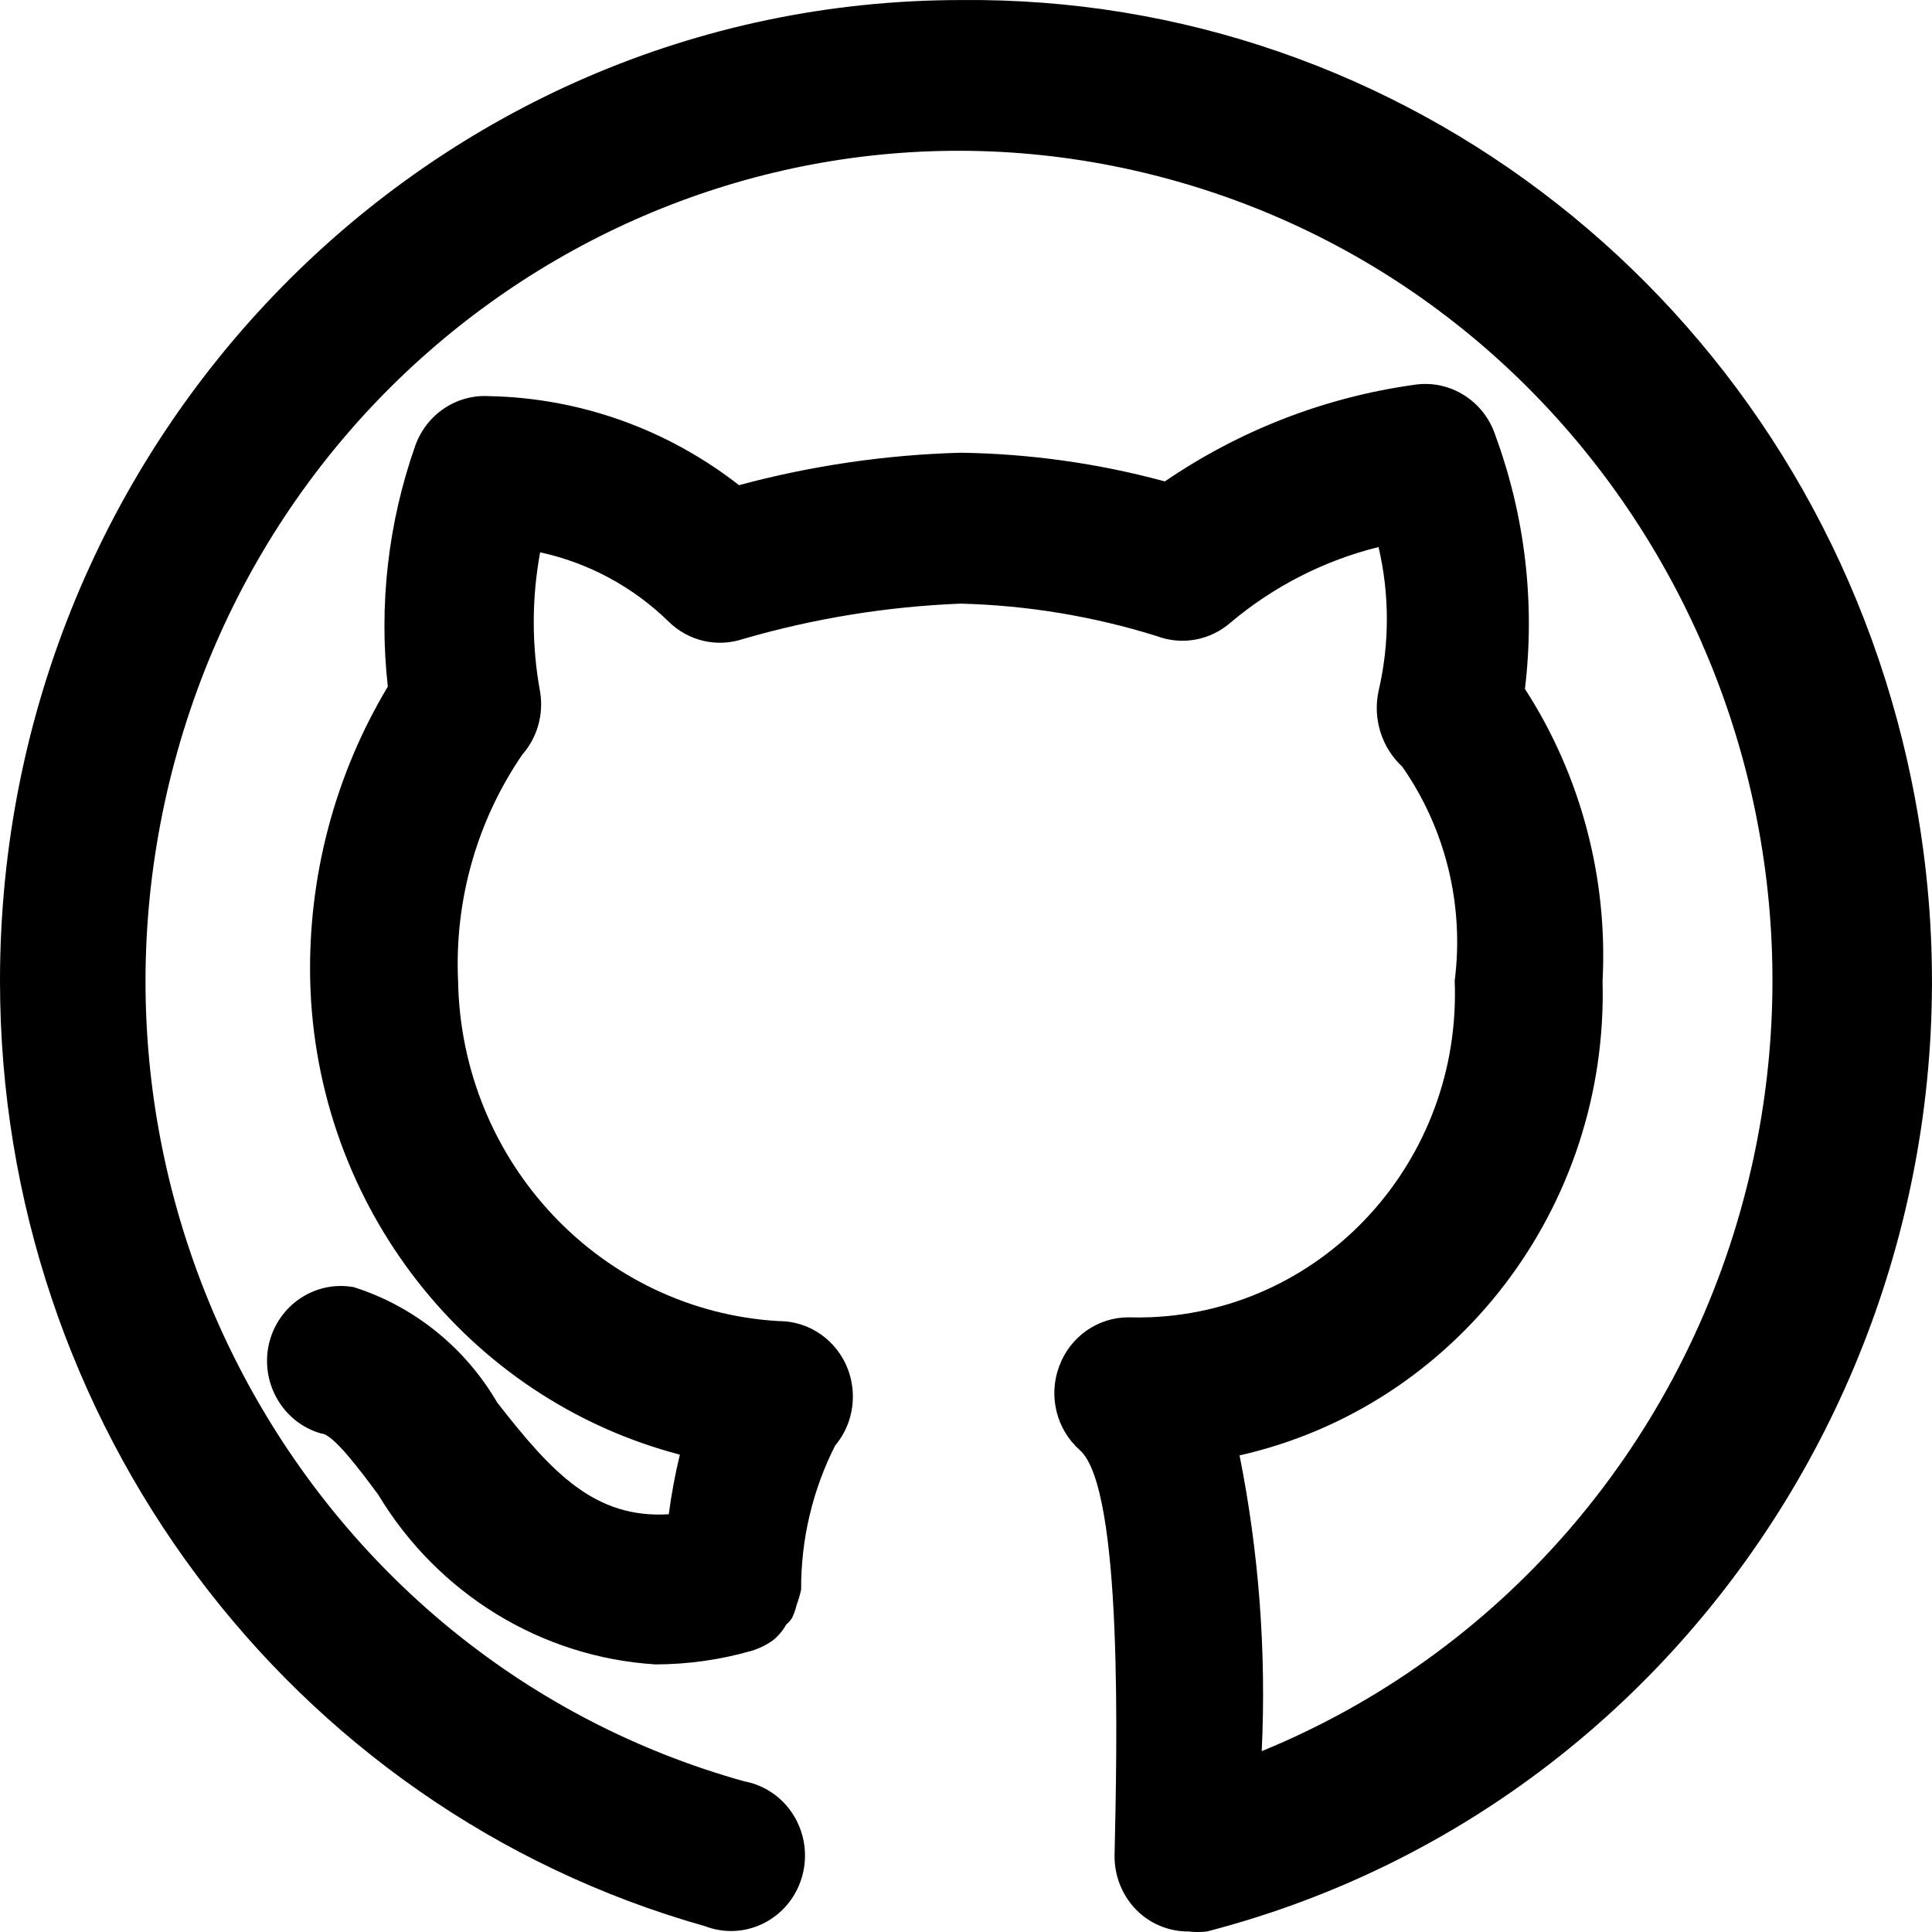
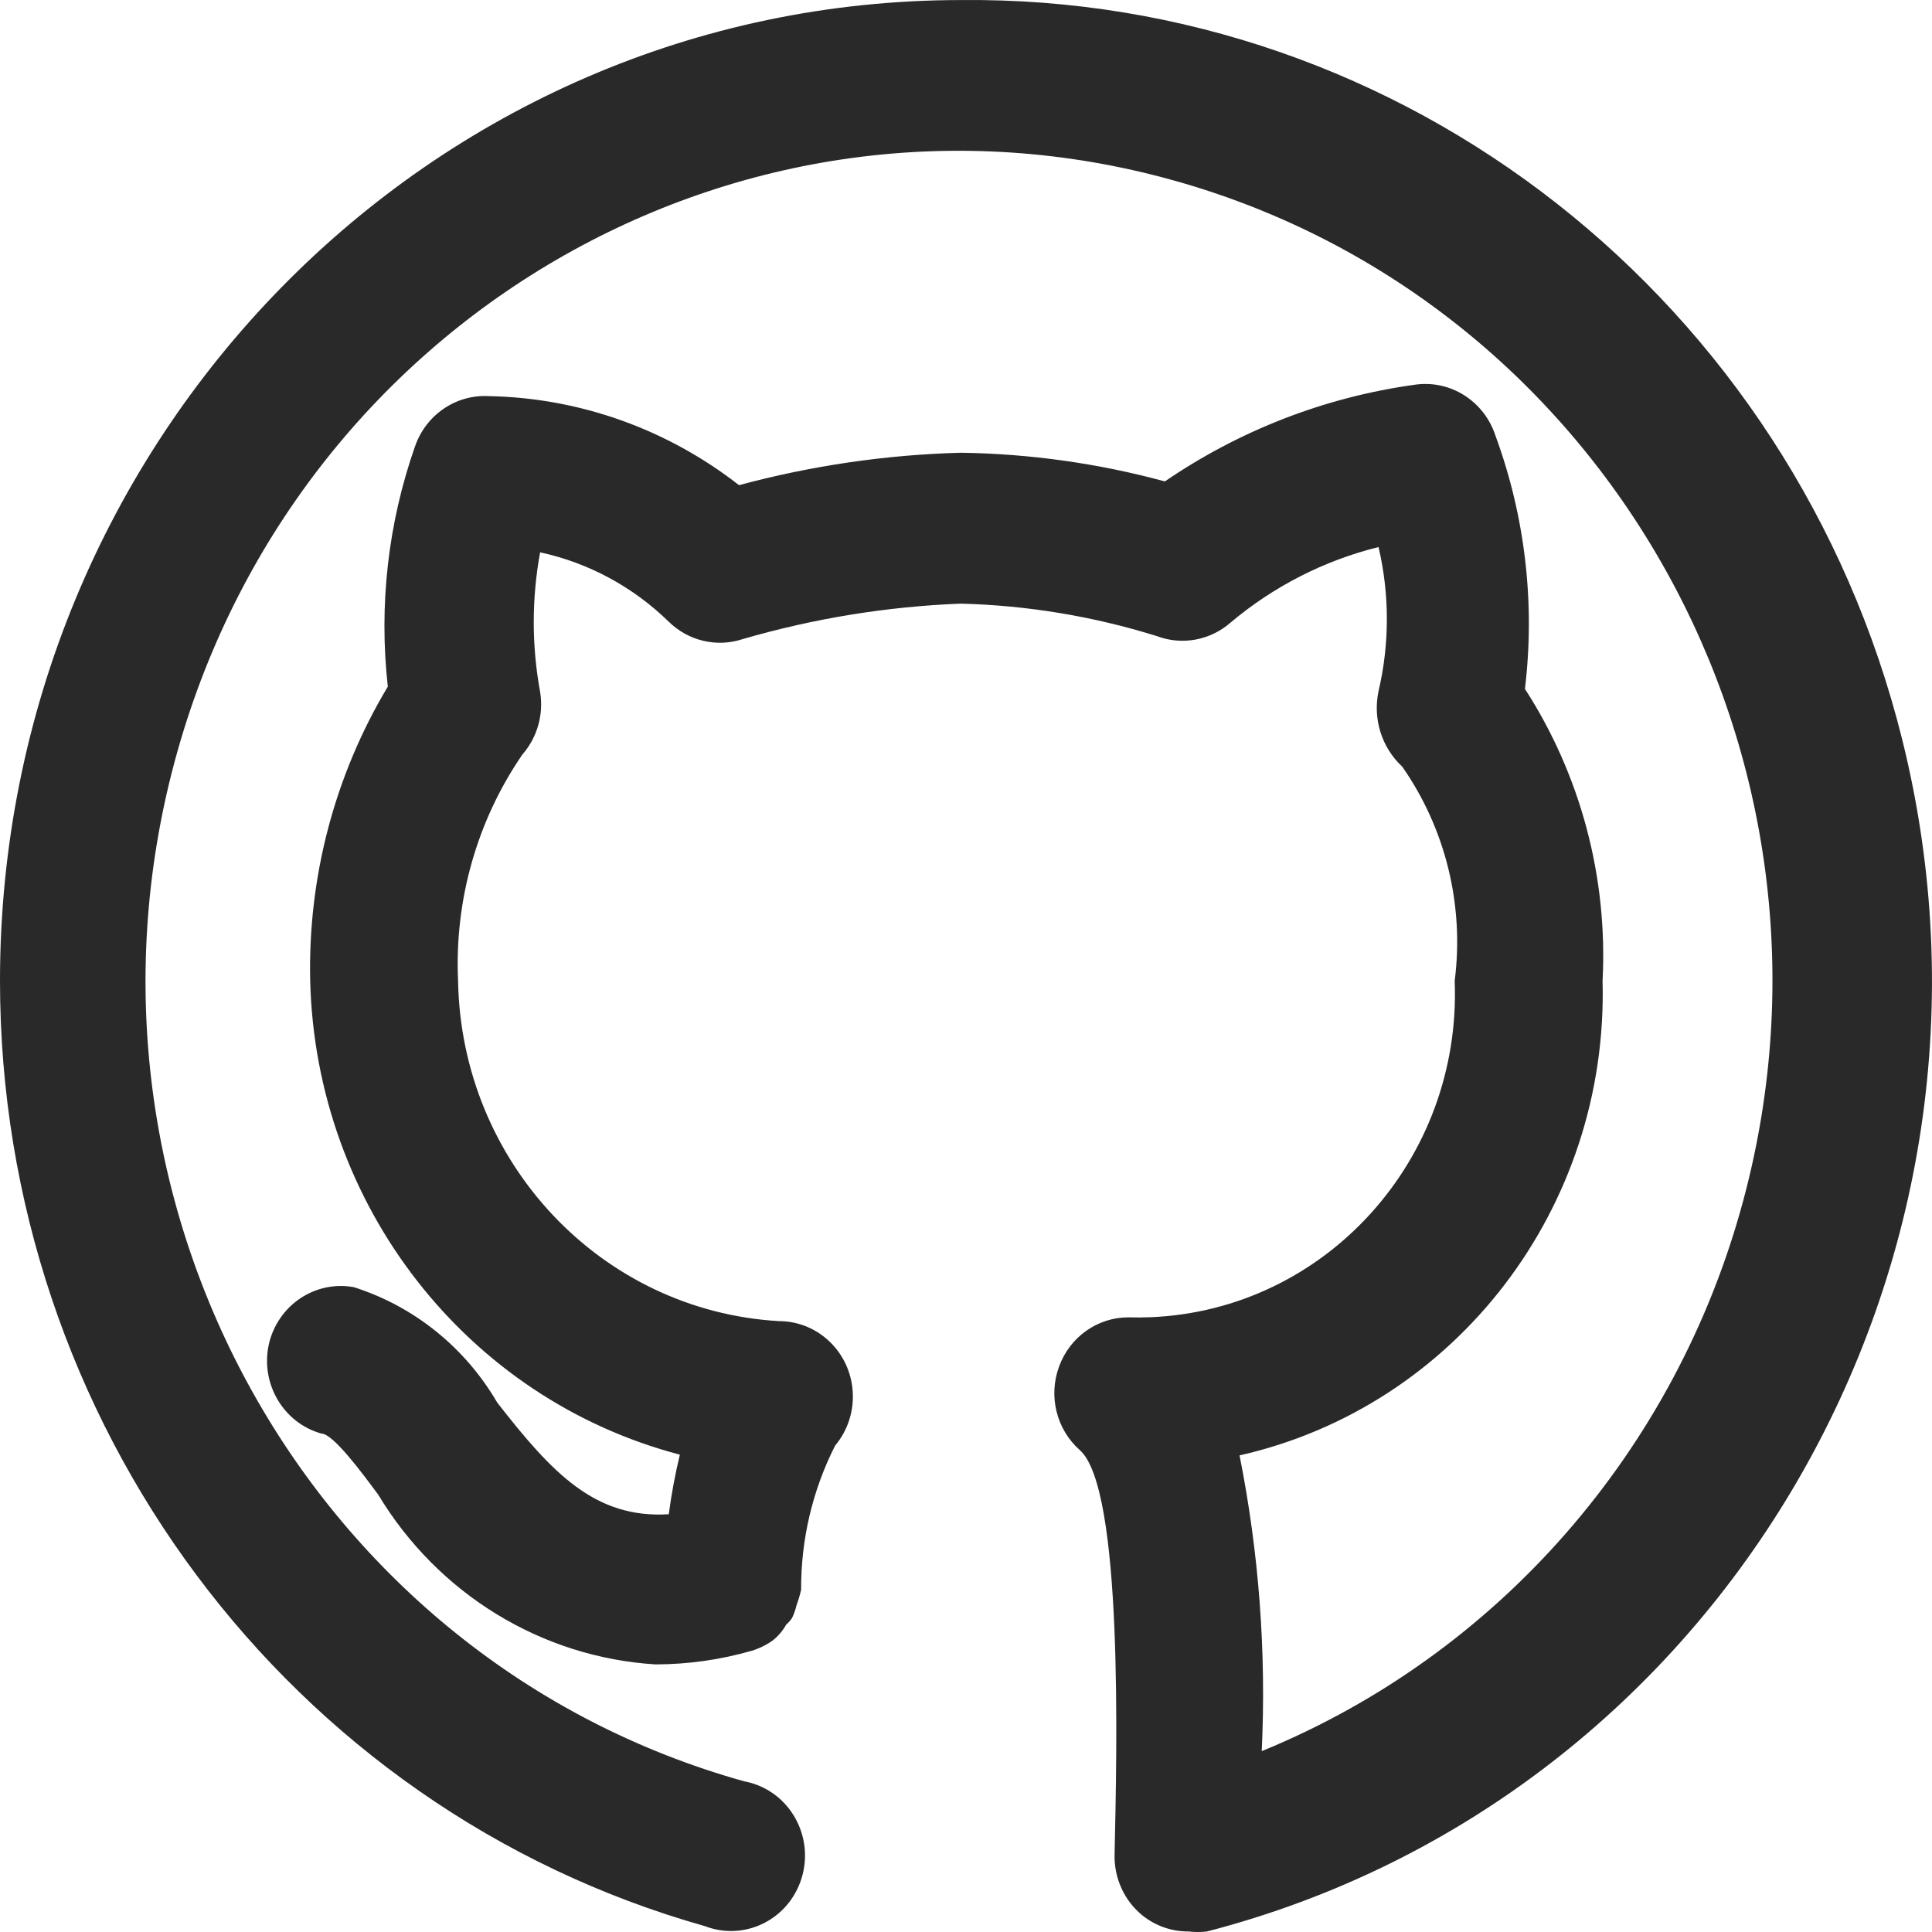
<svg xmlns="http://www.w3.org/2000/svg" version="1.1" id="Layer_1" x="0px" y="0px" width="400px" height="400px" viewBox="100.162 -51.845 400 400" enable-background="new 100.162 -51.845 400 400" xml:space="preserve">
  <g id="github_coding_dev_developer">
-     <path d="M299.094-51.834c-109.901,0.035-198.965,90.977-198.932,203.125c0.027,91.287,59.746,171.334,145.968,195.659   c7.913,3.036,16.739-1.045,19.716-9.118c2.979-8.075-1.023-17.085-8.936-20.121c-0.866-0.332-1.759-0.586-2.669-0.752   c-89.692-25.062-142.491-119.575-117.931-211.1C160.87,14.334,253.49-39.546,343.18-14.484   c89.692,25.063,142.491,119.577,117.931,211.1c-13.913,51.859-50.818,94.079-99.72,114.096c0.967-20.525-0.577-41.094-4.592-61.23   c44.877-10.16,76.396-51.36,75.158-98.251c1.104-21.384-4.528-42.569-16.074-60.451c2.142-17.742,0.038-35.749-6.123-52.484   c-2.369-7.203-9.478-11.622-16.838-10.465c-18.463,2.574-36.105,9.41-51.585,19.994c-13.791-3.741-27.981-5.733-42.248-5.937   c-15.511,0.418-30.922,2.673-45.921,6.716c-14.88-11.614-33.008-18.074-51.74-18.432c-6.776-0.408-13.011,3.789-15.307,10.309   c-5.612,15.946-7.552,32.997-5.664,49.829c-10.984,18.307-16.564,39.459-16.072,60.921c1.166,46.477,32.41,86.522,76.536,98.095   c-0.985,4.065-1.751,8.188-2.297,12.338c-15.307,0.939-24.187-8.59-35.512-23.118c-6.669-11.434-17.248-19.946-29.698-23.898   c-8.029-1.461-15.771,3.76-17.602,11.871c-1.76,8.116,3.016,16.218,10.867,18.434c2.449,0,8.419,8.122,11.788,12.652   c12.378,20.562,33.798,33.676,57.399,35.146c6.728-0.008,13.425-0.953,19.901-2.812l0,0c1.585-0.479,3.084-1.217,4.438-2.188l0,0   c1.12-0.901,2.053-2.015,2.758-3.282c0.486-0.389,0.9-0.865,1.224-1.405c0.397-0.85,0.705-1.738,0.919-2.655   c0.376-1.019,0.683-2.061,0.92-3.124l0,0c-0.051-10.378,2.363-20.616,7.041-29.835c5.495-6.556,4.742-16.416-1.684-22.022   c-2.771-2.42-6.3-3.751-9.949-3.751c-36.801-2.118-65.771-32.84-66.434-70.447c-0.759-16.692,3.923-33.17,13.316-46.86   c3.087-3.53,4.437-8.297,3.673-12.964c-1.76-9.547-1.76-19.347,0-28.897c10.019,2.166,19.241,7.143,26.637,14.371   c4.064,3.982,9.944,5.361,15.307,3.592c14.709-4.28,29.87-6.746,45.156-7.341c13.757,0.352,27.401,2.611,40.563,6.716   c5.224,1.976,11.087,0.898,15.308-2.813c8.918-7.498,19.384-12.837,30.614-15.62c2.296,9.808,2.296,20.029,0,29.835   c-1.22,5.727,0.646,11.68,4.898,15.621c8.984,12.854,12.867,28.704,10.868,44.361c1.451,36.978-26.748,68.158-62.986,69.641   c-1.505,0.062-3.014,0.068-4.521,0.025c-6.406-0.022-12.145,4.03-14.389,10.153c-2.276,6.128-0.564,13.048,4.286,17.339   c9.031,7.966,7.654,62.48,7.194,83.724c-0.121,4.917,2.033,9.606,5.817,12.652c2.712,2.149,6.056,3.305,9.491,3.28   c1.27,0.153,2.554,0.153,3.827,0c106.525-27.582,170.968-138.063,143.938-246.766C471.426,10.467,390.897-52.788,299.094-51.834z" />
+     <style>
+ .iconC{
+ 	fill: #292929;
+ }
+ </style>
+     <path class="iconC" d="M299.094-51.834c-109.901,0.035-198.965,90.977-198.932,203.125c0.027,91.287,59.746,171.334,145.968,195.659   c7.913,3.036,16.739-1.045,19.716-9.118c2.979-8.075-1.023-17.085-8.936-20.121c-0.866-0.332-1.759-0.586-2.669-0.752   c-89.692-25.062-142.491-119.575-117.931-211.1C160.87,14.334,253.49-39.546,343.18-14.484   c89.692,25.063,142.491,119.577,117.931,211.1c-13.913,51.859-50.818,94.079-99.72,114.096c0.967-20.525-0.577-41.094-4.592-61.23   c44.877-10.16,76.396-51.36,75.158-98.251c1.104-21.384-4.528-42.569-16.074-60.451c2.142-17.742,0.038-35.749-6.123-52.484   c-2.369-7.203-9.478-11.622-16.838-10.465c-18.463,2.574-36.105,9.41-51.585,19.994c-13.791-3.741-27.981-5.733-42.248-5.937   c-15.511,0.418-30.922,2.673-45.921,6.716c-14.88-11.614-33.008-18.074-51.74-18.432c-6.776-0.408-13.011,3.789-15.307,10.309   c-5.612,15.946-7.552,32.997-5.664,49.829c-10.984,18.307-16.564,39.459-16.072,60.921c1.166,46.477,32.41,86.522,76.536,98.095   c-0.985,4.065-1.751,8.188-2.297,12.338c-15.307,0.939-24.187-8.59-35.512-23.118c-6.669-11.434-17.248-19.946-29.698-23.898   c-8.029-1.461-15.771,3.76-17.602,11.871c-1.76,8.116,3.016,16.218,10.867,18.434c2.449,0,8.419,8.122,11.788,12.652   c12.378,20.562,33.798,33.676,57.399,35.146c6.728-0.008,13.425-0.953,19.901-2.812l0,0c1.585-0.479,3.084-1.217,4.438-2.188l0,0   c1.12-0.901,2.053-2.015,2.758-3.282c0.486-0.389,0.9-0.865,1.224-1.405c0.397-0.85,0.705-1.738,0.919-2.655   c0.376-1.019,0.683-2.061,0.92-3.124l0,0c-0.051-10.378,2.363-20.616,7.041-29.835c5.495-6.556,4.742-16.416-1.684-22.022   c-2.771-2.42-6.3-3.751-9.949-3.751c-36.801-2.118-65.771-32.84-66.434-70.447c-0.759-16.692,3.923-33.17,13.316-46.86   c3.087-3.53,4.437-8.297,3.673-12.964c-1.76-9.547-1.76-19.347,0-28.897c10.019,2.166,19.241,7.143,26.637,14.371   c4.064,3.982,9.944,5.361,15.307,3.592c14.709-4.28,29.87-6.746,45.156-7.341c13.757,0.352,27.401,2.611,40.563,6.716   c5.224,1.976,11.087,0.898,15.308-2.813c8.918-7.498,19.384-12.837,30.614-15.62c2.296,9.808,2.296,20.029,0,29.835   c-1.22,5.727,0.646,11.68,4.898,15.621c8.984,12.854,12.867,28.704,10.868,44.361c1.451,36.978-26.748,68.158-62.986,69.641   c-1.505,0.062-3.014,0.068-4.521,0.025c-6.406-0.022-12.145,4.03-14.389,10.153c-2.276,6.128-0.564,13.048,4.286,17.339   c9.031,7.966,7.654,62.48,7.194,83.724c-0.121,4.917,2.033,9.606,5.817,12.652c2.712,2.149,6.056,3.305,9.491,3.28   c1.27,0.153,2.554,0.153,3.827,0c106.525-27.582,170.968-138.063,143.938-246.766C471.426,10.467,390.897-52.788,299.094-51.834z" />
  </g>
</svg>
